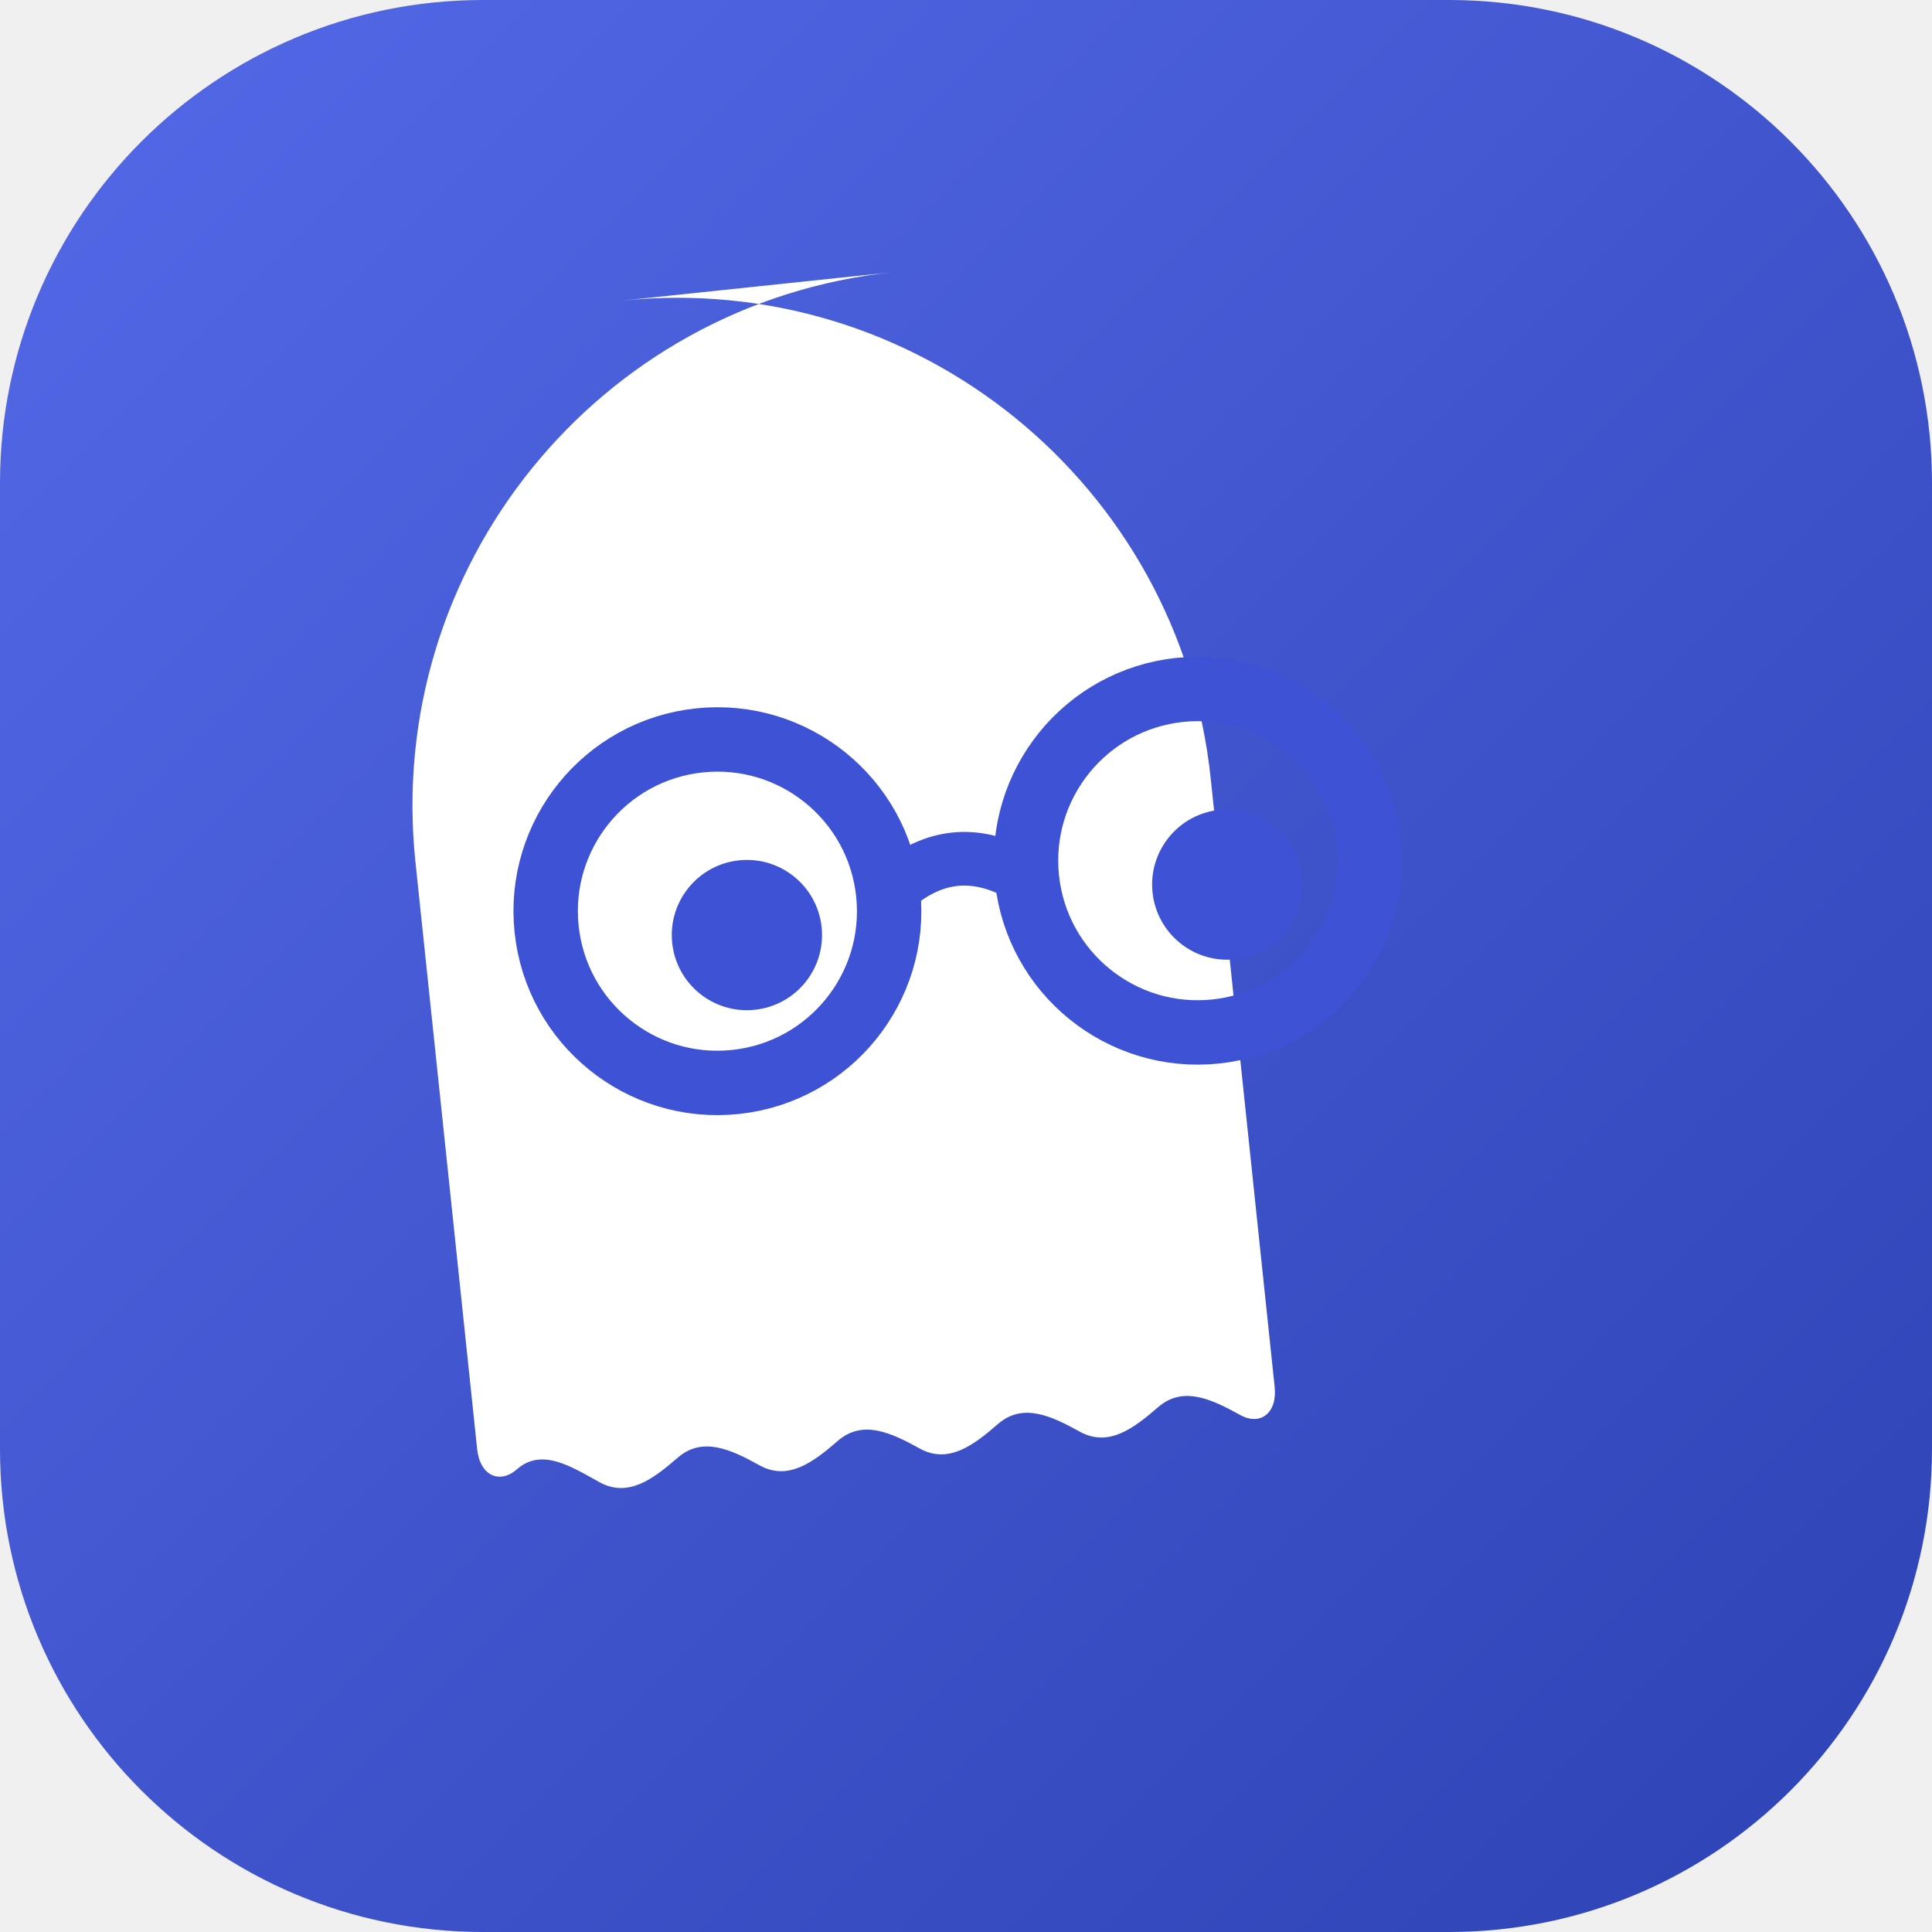
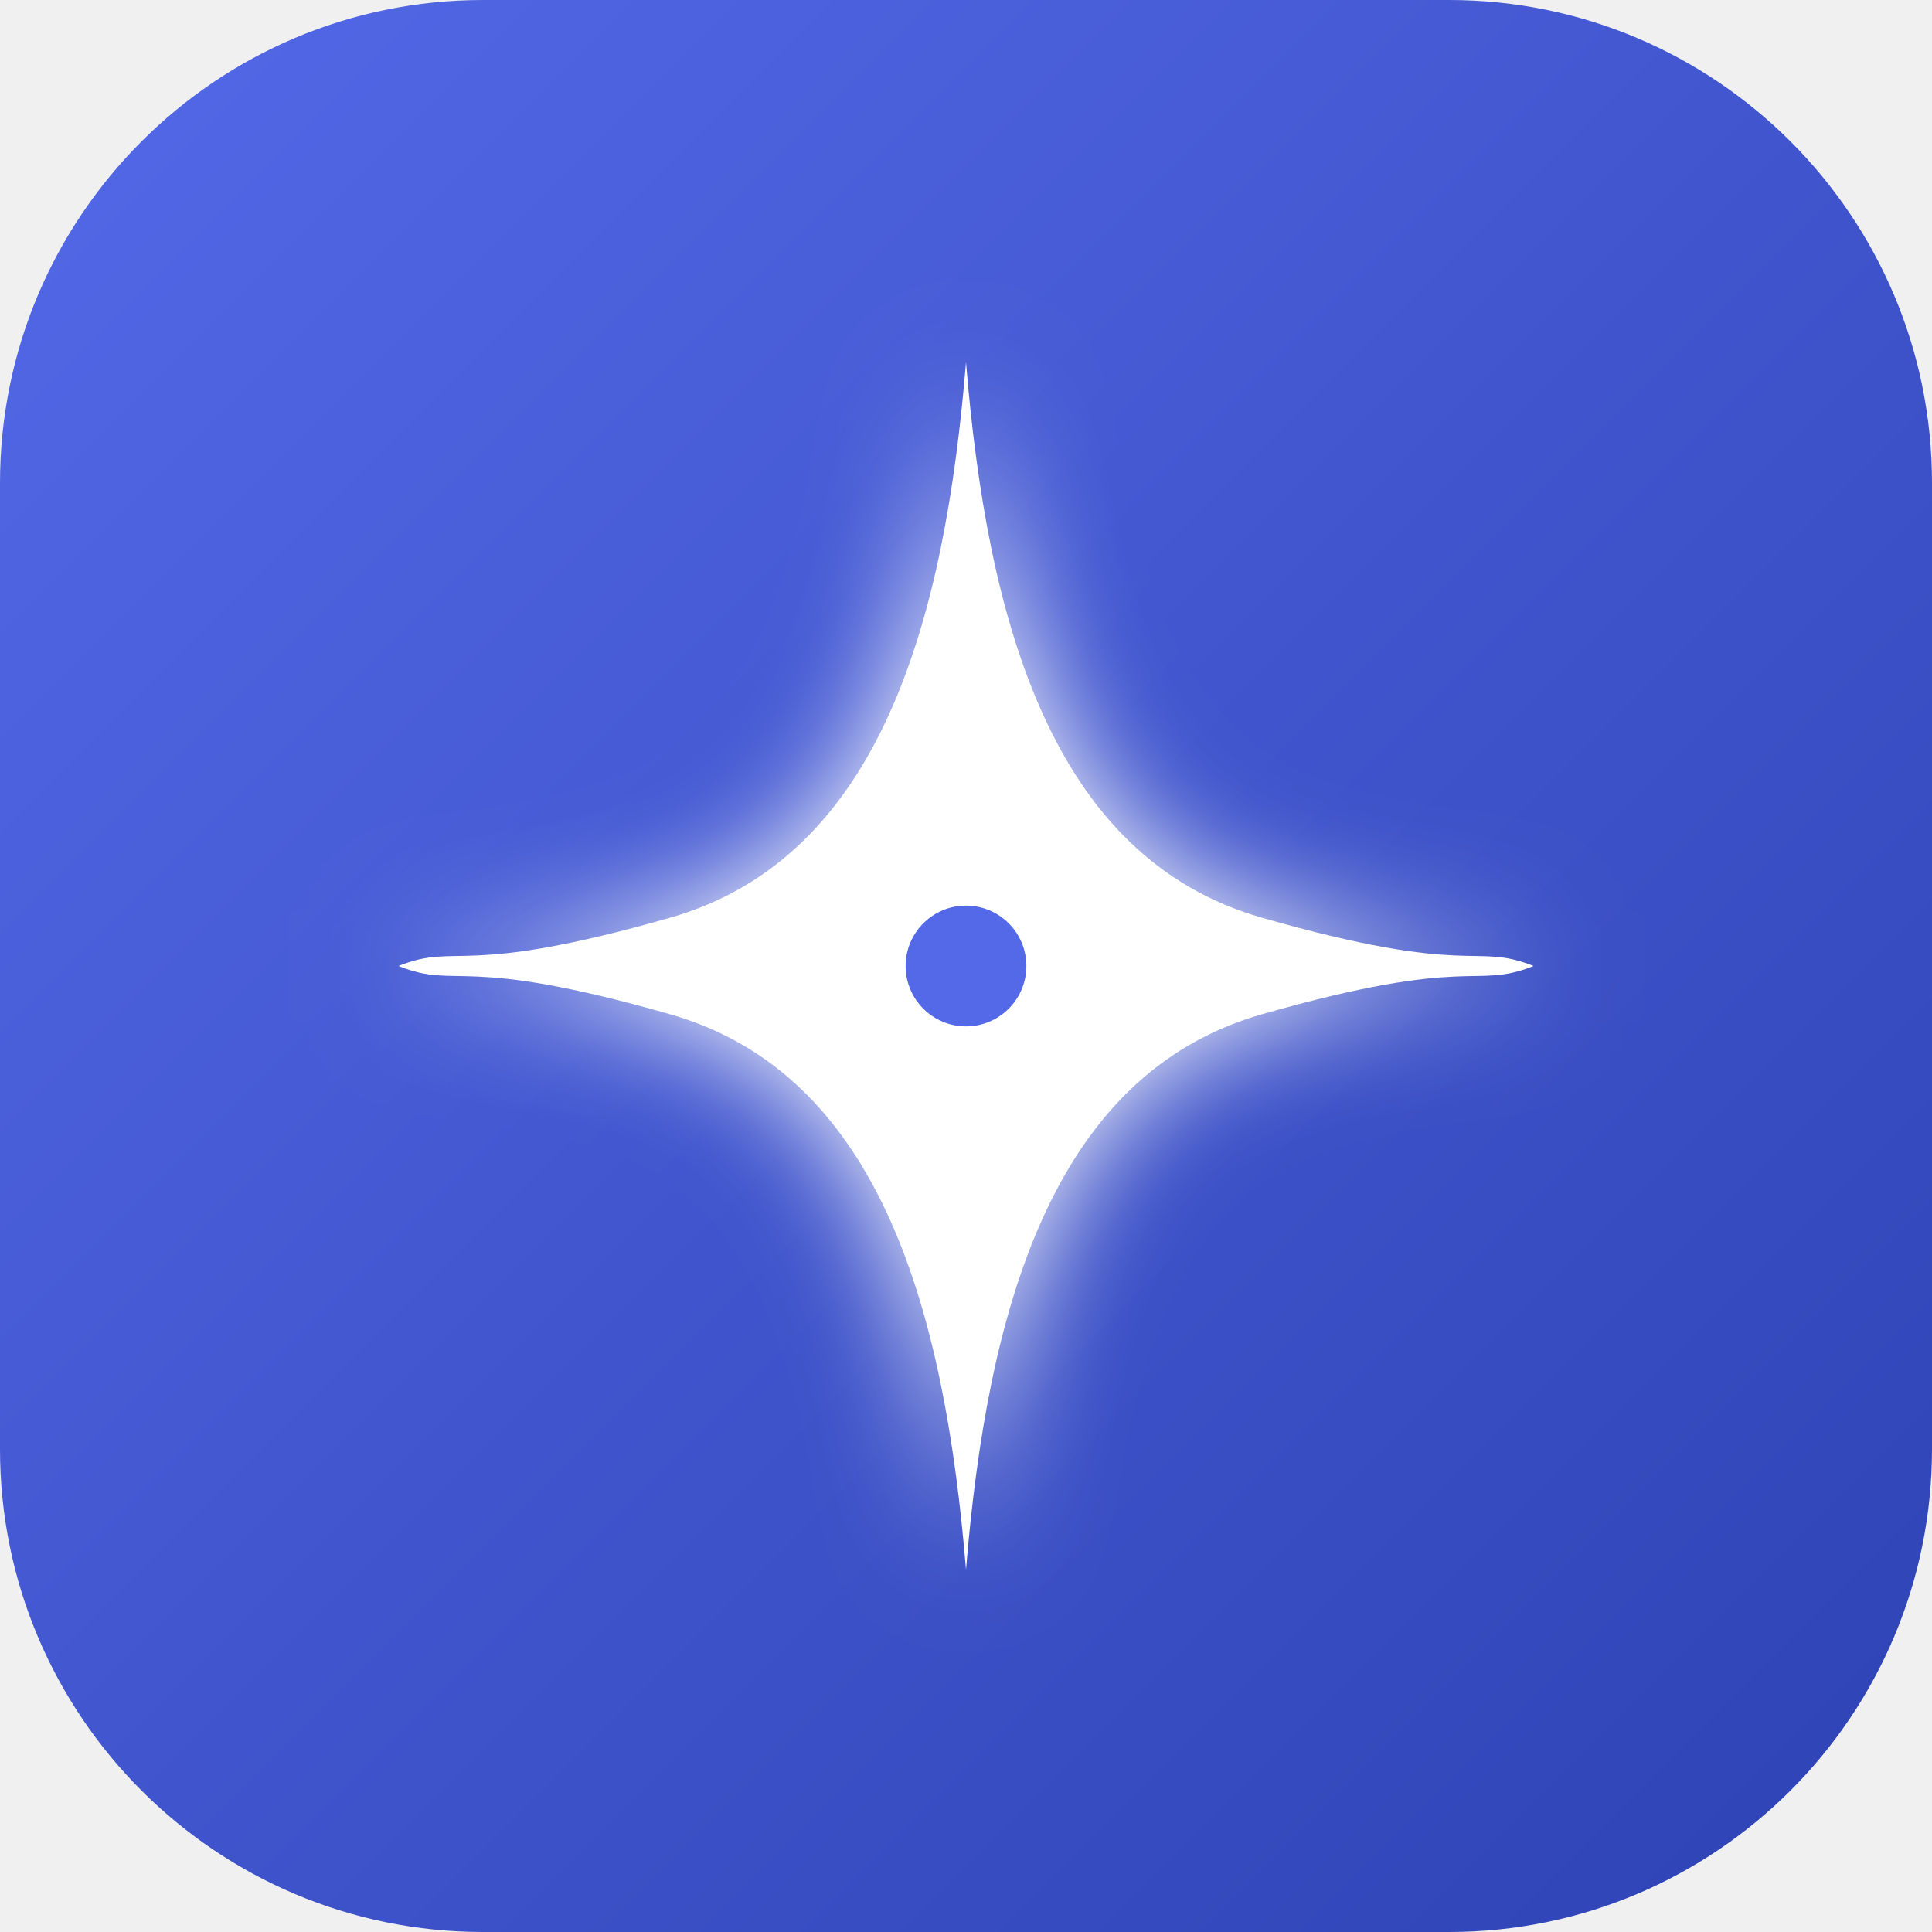
- <svg xmlns="http://www.w3.org/2000/svg" width="512" height="512" viewBox="0 0 36 36">
+ <svg xmlns="http://www.w3.org/2000/svg" width="512" height="512" viewBox="0 0 64 64">
  <defs>
    <linearGradient id="bg" x1="0" y1="0" x2="1" y2="1">
      <stop offset="0%" stop-color="#5469e8" />
      <stop offset="100%" stop-color="#2d42b3" />
    </linearGradient>
+     <filter id="glow">
+       <feGaussianBlur stdDeviation="2" result="blur" />
+       <feMerge>
+         <feMergeNode in="blur" />
+         <feMergeNode in="SourceGraphic" />
+       </feMerge>
+     </filter>
  </defs>
-   <rect width="36" height="36" rx="9" fill="url(#bg)" />
-   <g transform="rotate(-6 18 18)">
-     <path d="M18 5C12.477 5 8 9.477 8 15v11c0 .5.35.7.7.45.5-.35 1 .05 1.5.4s1 .05 1.5-.3c.5-.35 1-.05 1.5.3s1 .05 1.5-.3c.5-.35 1-.05 1.5.3s1 .05 1.5-.3c.5-.35 1-.05 1.5.3s1 .05 1.5-.3c.5-.35 1-.05 1.5.3.35.25.7.05.7-.45V15c0-5.523-4.477-10-10-10z" fill="white" />
-     <circle cx="13.5" cy="16.5" r="3.2" stroke="#3d52d5" stroke-width="1.2" fill="none" />
-     <circle cx="22.5" cy="16.5" r="3.2" stroke="#3d52d5" stroke-width="1.2" fill="none" />
-     <path d="M16.7 16.5 Q18 15.5 19.3 16.5" stroke="#3d52d5" stroke-width="1" fill="none" stroke-linecap="round" />
-     <circle cx="14" cy="17" r="1.4" fill="#3d52d5" />
-     <circle cx="23" cy="17" r="1.4" fill="#3d52d5" />
+   <rect width="64" height="64" rx="16" fill="url(#bg)" />
+   <g filter="url(#glow)">
+     <path d="M32 12 C32.7 20.5 34.8 28.4 41.8 30.4 C48.8 32.4 48.8 31.2 50.8 32 C48.8 32.8 48.8 31.6 41.8 33.6 C34.8 35.6 32.7 43.5 32 52 C31.3 43.5 29.2 35.6 22.2 33.6 C15.2 31.6 15.2 32.8 13.2 32 C15.2 31.2 15.2 32.4 22.2 30.4 C29.2 28.4 31.3 20.5 32 12 Z" fill="white" />
  </g>
+   <circle cx="32" cy="32" r="2" fill="#5469e8" />
</svg>
